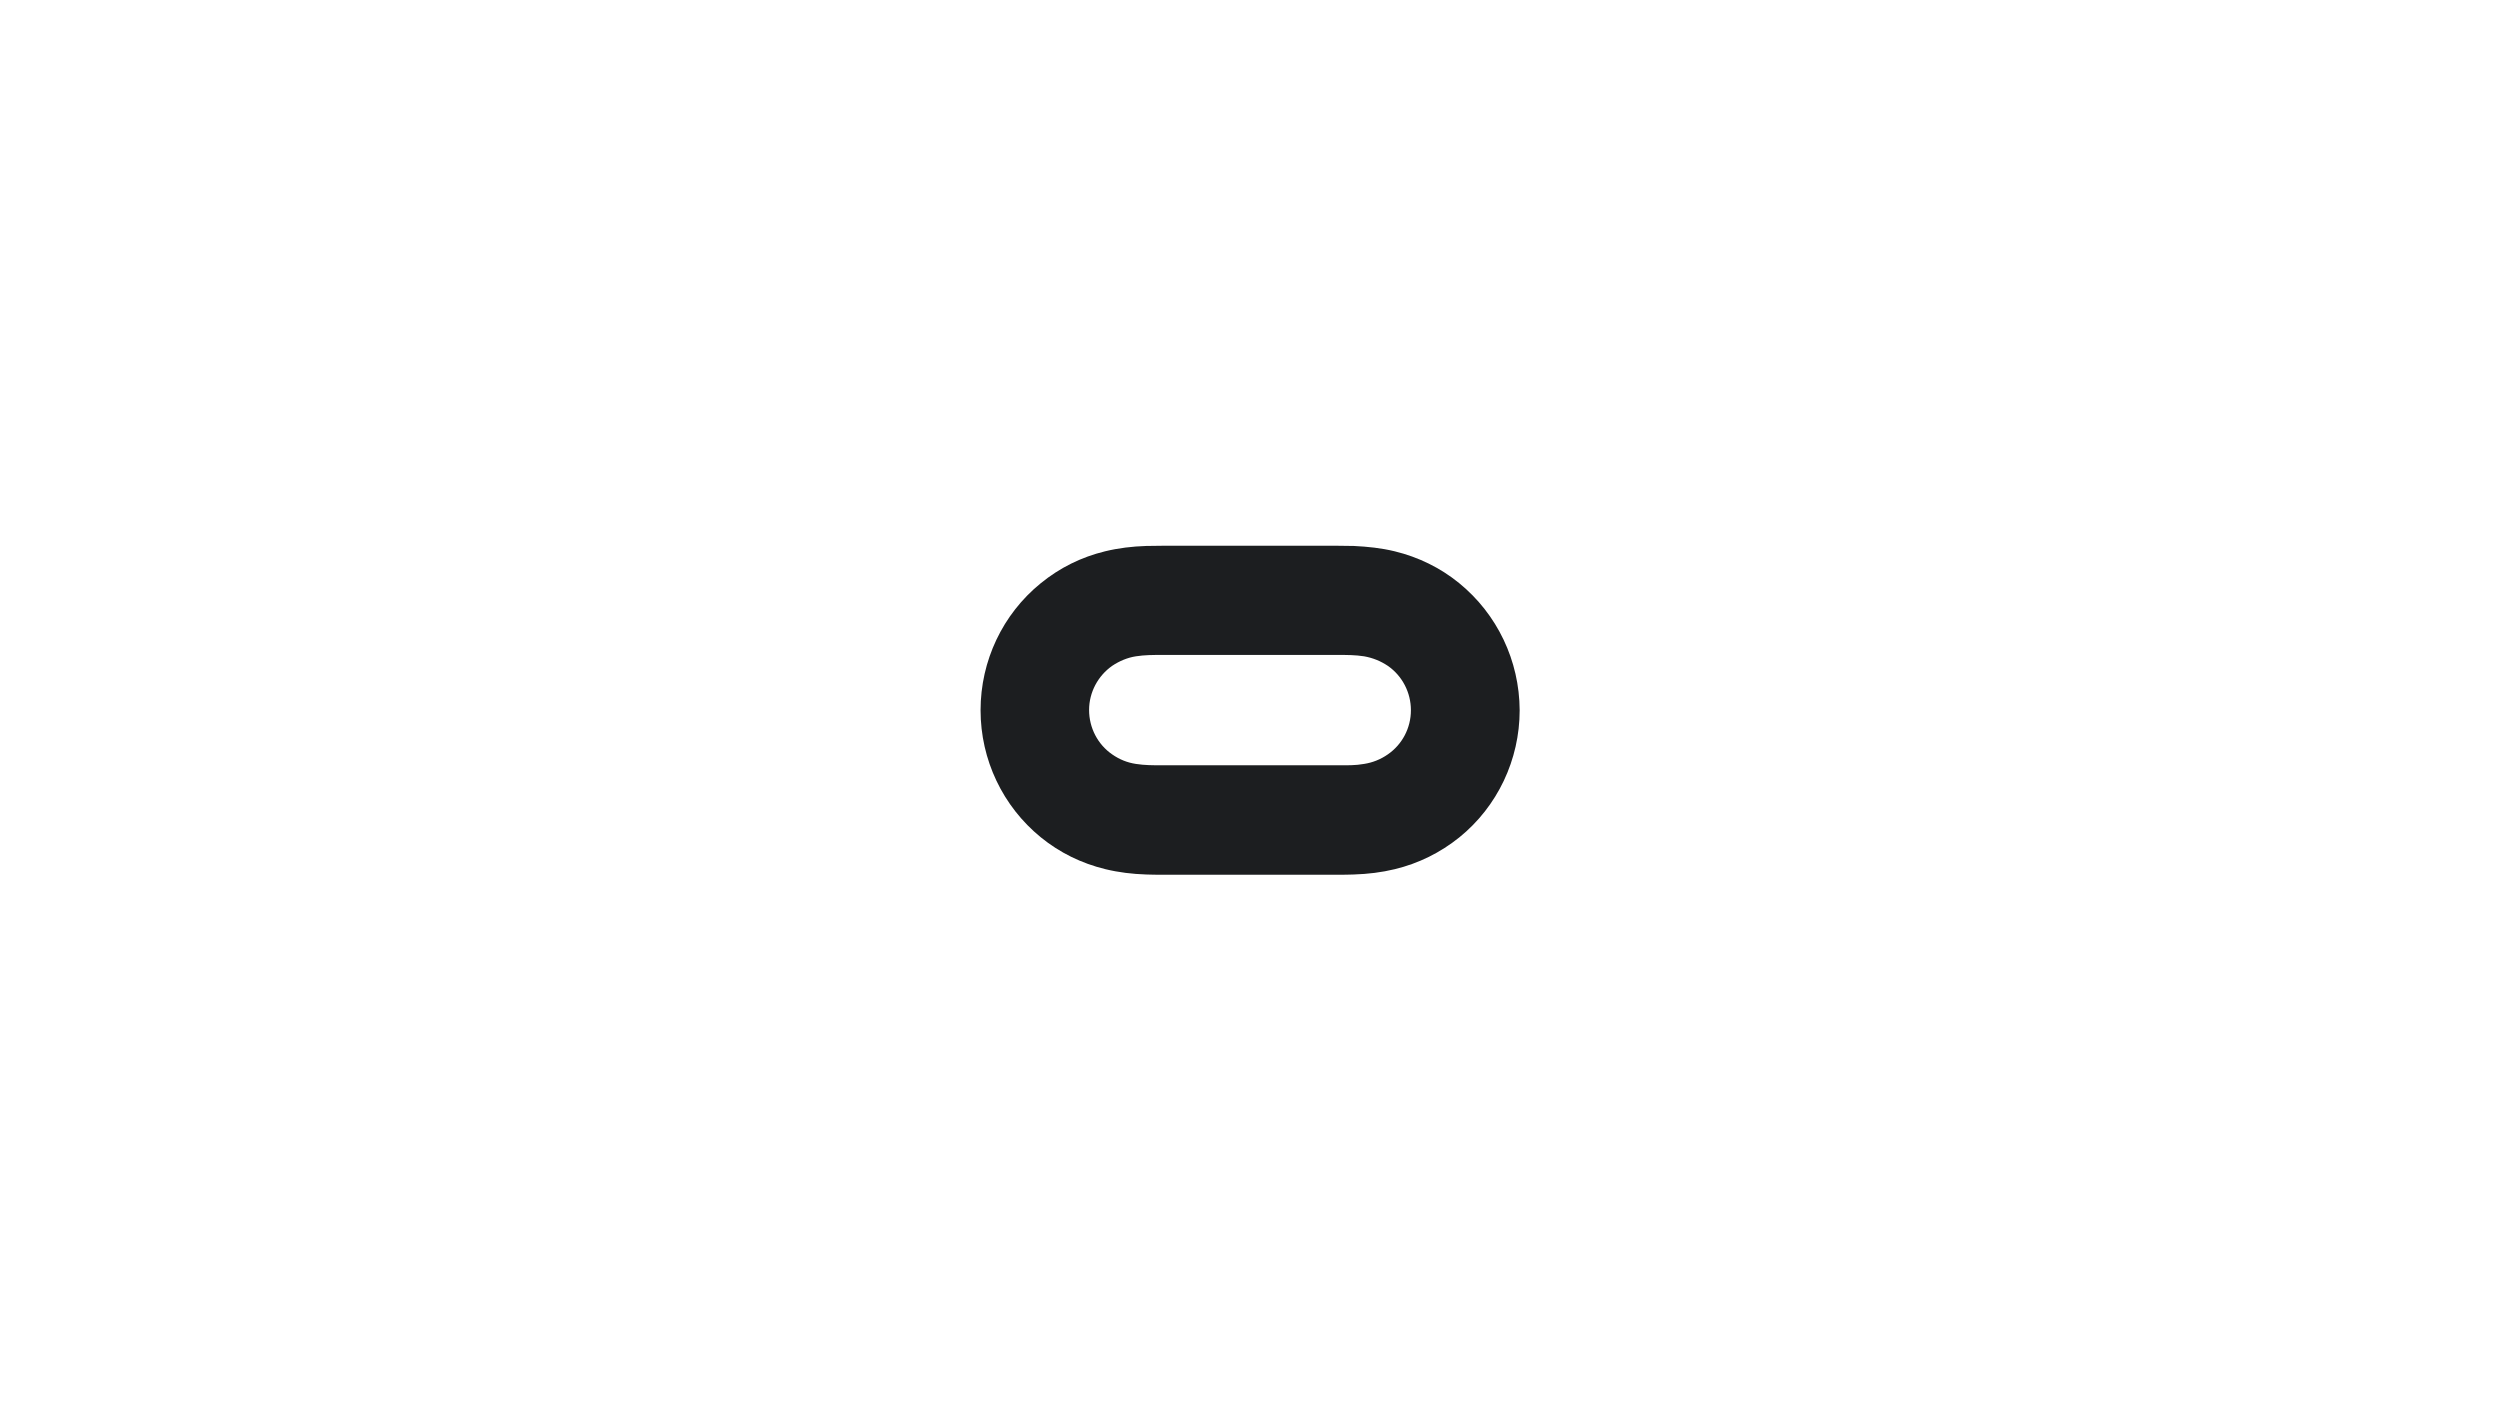
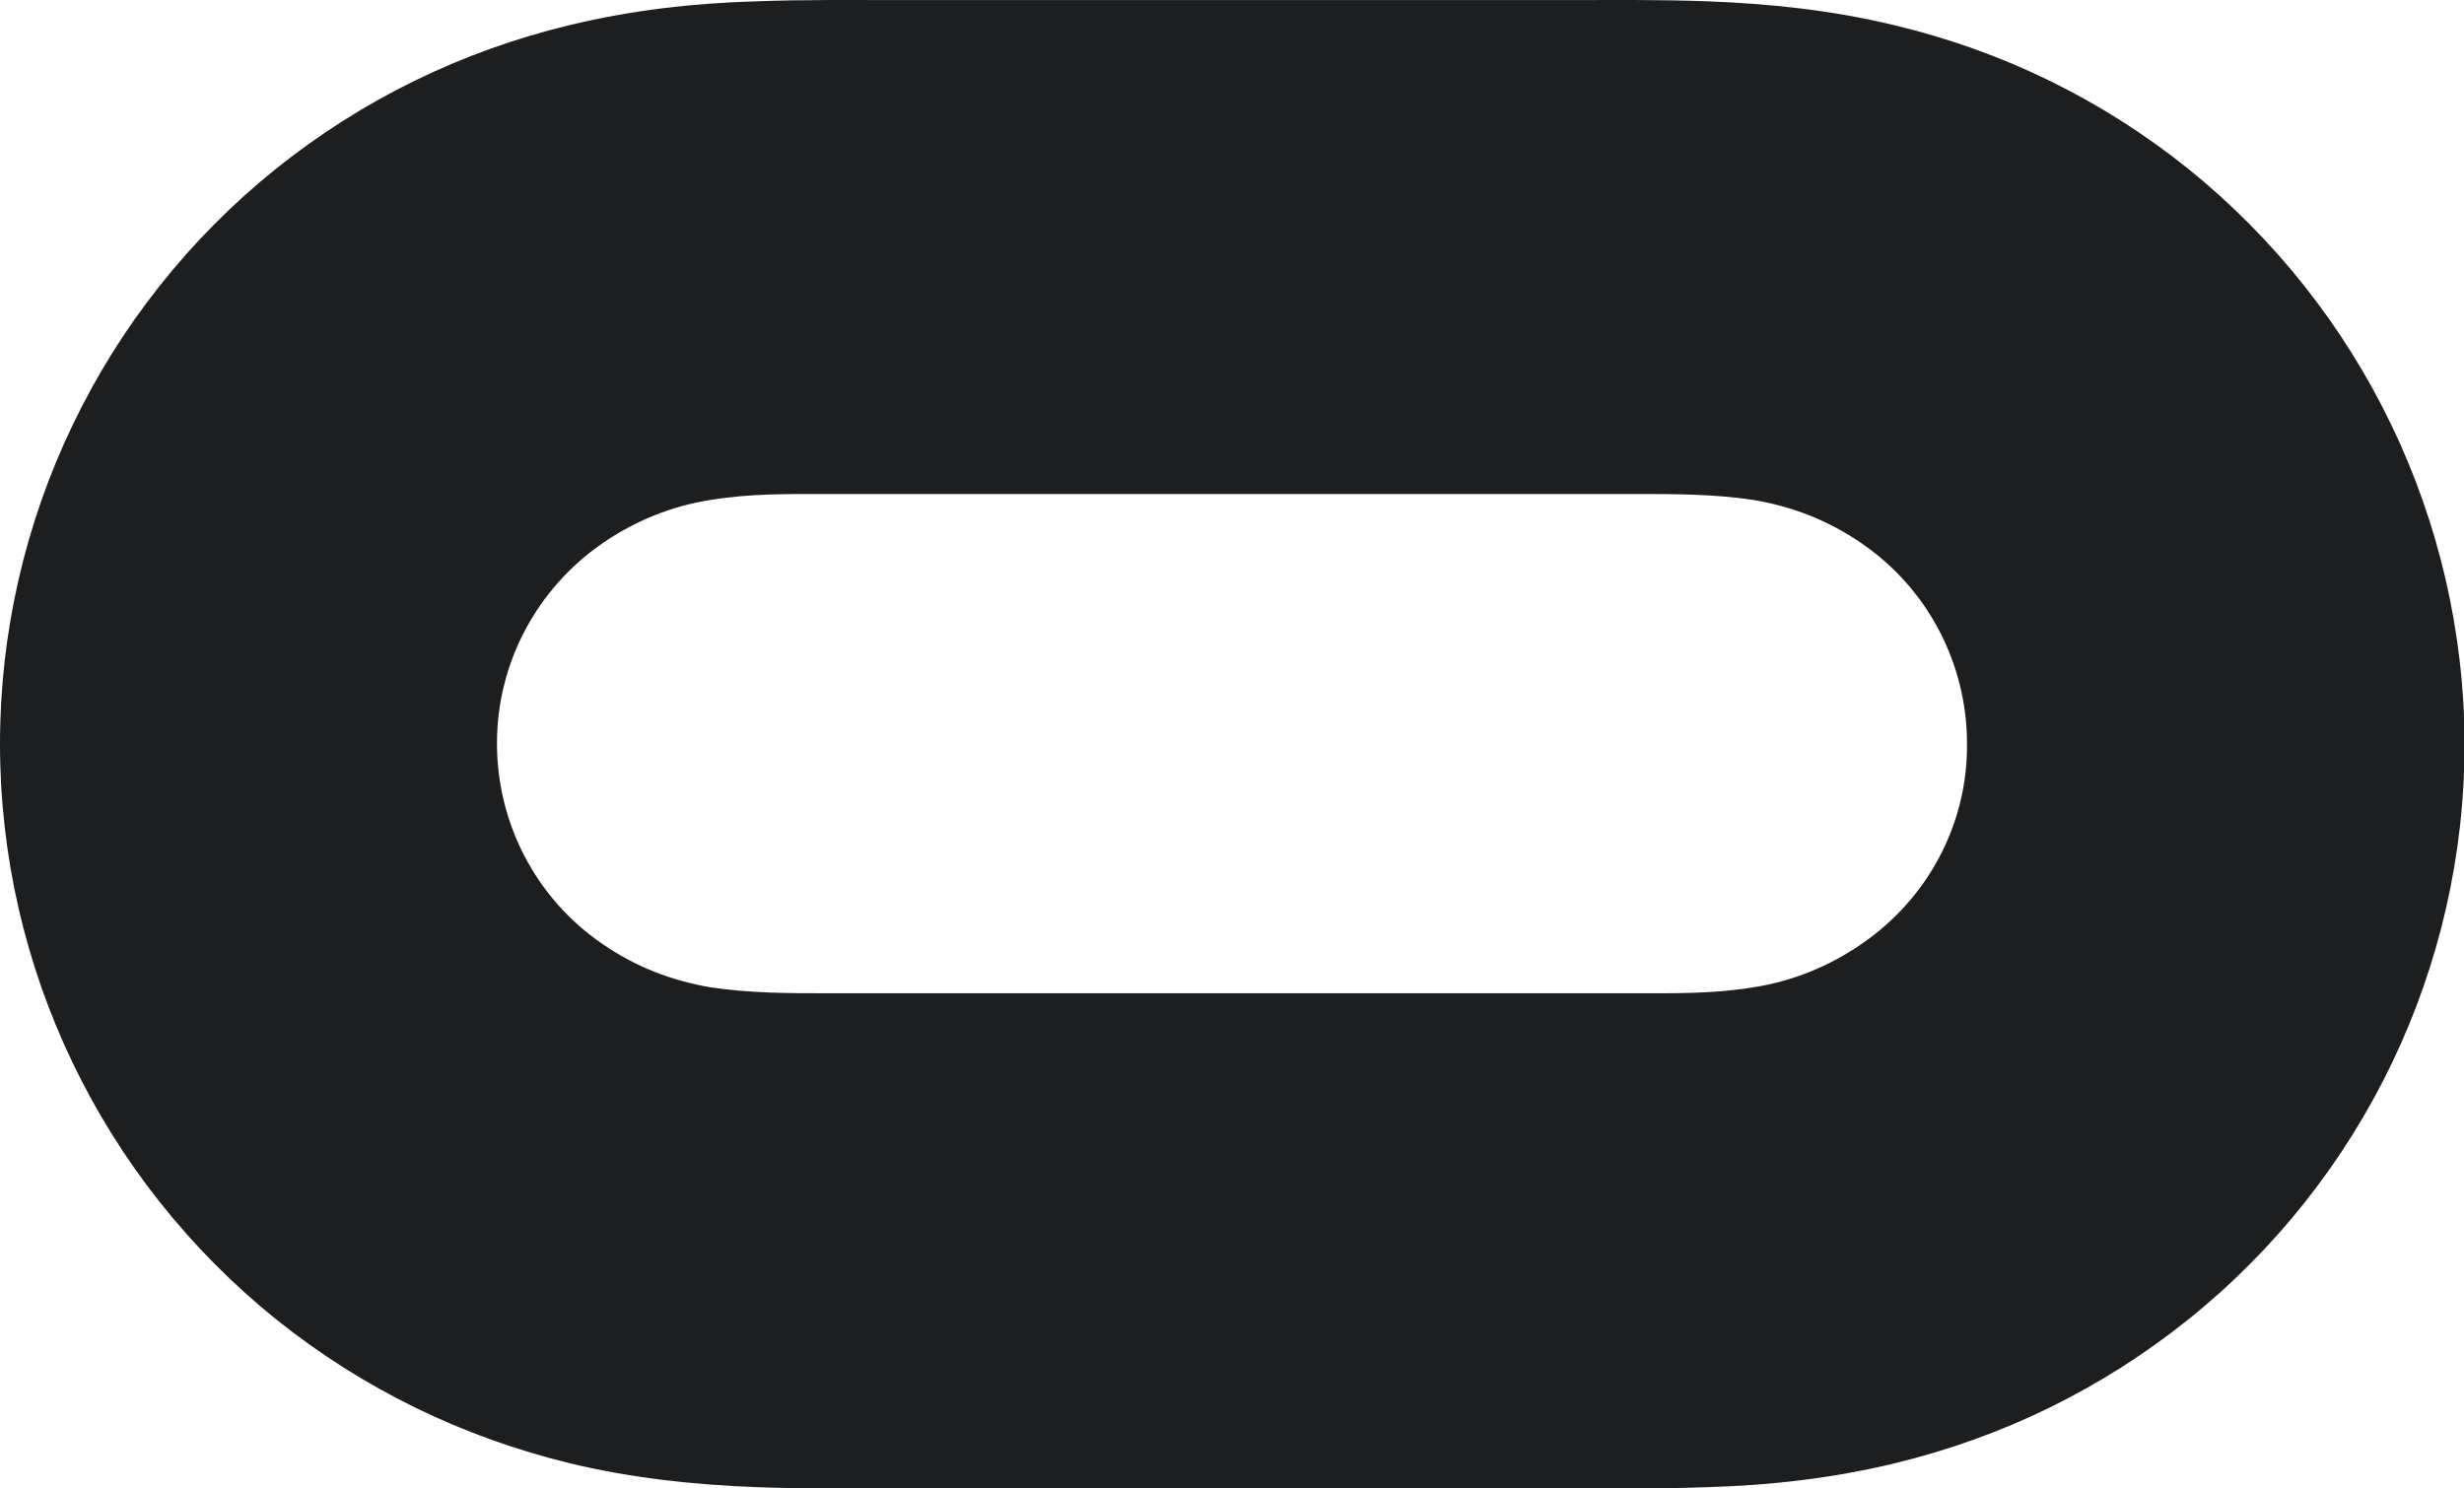
- <svg xmlns="http://www.w3.org/2000/svg" width="44pt" height="25pt" viewBox="0 0 44 25" version="1.1">
-   <g id="surface1">
-     <path style=" stroke:none;fill-rule:nonzero;fill:rgb(10.98%,11.765%,12.549%);fill-opacity:1;" d="M 25.68 10.262 C 25.348 9.992 24.965 9.805 24.547 9.703 C 24.309 9.645 24.07 9.621 23.828 9.609 C 23.648 9.605 23.465 9.605 23.285 9.605 C 22.43 9.605 21.57 9.605 20.715 9.605 C 20.535 9.605 20.352 9.605 20.172 9.609 C 19.926 9.617 19.688 9.645 19.449 9.703 C 19.031 9.805 18.652 9.992 18.316 10.266 C 17.648 10.809 17.258 11.629 17.258 12.5 C 17.258 13.371 17.648 14.191 18.32 14.738 C 18.652 15.008 19.035 15.195 19.453 15.297 C 19.691 15.355 19.93 15.383 20.172 15.391 C 20.352 15.398 20.535 15.395 20.715 15.395 C 21.57 15.395 22.43 15.395 23.285 15.395 C 23.465 15.395 23.648 15.398 23.828 15.391 C 24.074 15.383 24.312 15.355 24.551 15.297 C 24.969 15.195 25.348 15.008 25.684 14.738 C 26.355 14.195 26.746 13.371 26.746 12.5 C 26.742 11.629 26.352 10.809 25.68 10.262 Z M 24.426 13.277 C 24.297 13.367 24.156 13.422 24.008 13.445 C 23.855 13.473 23.707 13.469 23.555 13.469 C 22.52 13.469 21.48 13.469 20.445 13.469 C 20.293 13.469 20.145 13.469 19.992 13.445 C 19.84 13.422 19.703 13.367 19.574 13.277 C 19.32 13.102 19.168 12.809 19.168 12.496 C 19.168 12.184 19.324 11.895 19.574 11.719 C 19.703 11.633 19.844 11.574 19.992 11.551 C 20.145 11.527 20.293 11.527 20.445 11.527 C 21.48 11.527 22.52 11.527 23.555 11.527 C 23.707 11.527 23.855 11.527 24.008 11.551 C 24.16 11.578 24.297 11.633 24.426 11.719 C 24.68 11.895 24.832 12.188 24.832 12.5 C 24.832 12.812 24.68 13.102 24.426 13.277 Z M 24.426 13.277 " />
+ <svg xmlns="http://www.w3.org/2000/svg" version="1.1" style="enable-background:new 0 0 1920 1080;" xml:space="preserve" width="414" height="250">
+   <rect id="backgroundrect" width="100%" height="100%" x="0" y="0" fill="none" stroke="none" />
+   <style type="text/css">
+ 	.st0{fill:#1C1E20;}
+ </style>
+   <g class="currentLayer" style="">
+     <path class="st0" d="M367.6,28.316 c-14.6,-11.7 -31.3,-19.8 -49.4,-24.1 c-10.4,-2.5 -20.8,-3.6 -31.4,-4 c-7.9,-0.3 -15.8,-0.2 -23.7,-0.2 c-37.4,0 -74.8,0 -112.2,0 c-7.9,0 -15.8,-0.1 -23.7,0.2 c-10.7,0.3 -21.1,1.5 -31.5,4 c-18.2,4.4 -34.8,12.5 -49.4,24.2 C17.1,51.916 0,87.416 0,125.016 c0,37.6 17.1,73.1 46.4,96.7 c14.6,11.7 31.3,19.8 49.4,24.2 c10.4,2.5 20.8,3.6 31.4,4 c7.9,0.3 15.8,0.2 23.7,0.2 c37.4,0 74.8,0 112.2,0 c7.9,0 15.8,0.1 23.7,-0.2 c10.7,-0.3 21.1,-1.5 31.5,-4 c18.2,-4.4 34.8,-12.5 49.4,-24.2 c29.3,-23.5 46.4,-59.1 46.4,-96.7 C414,87.416 396.9,51.916 367.6,28.316 zM312.8,158.616 c-5.5,3.8 -11.7,6.3 -18.2,7.3 c-6.6,1.1 -13.1,1 -19.7,1 c-45.3,0 -90.5,0 -135.8,0 c-6.6,0 -13.1,0 -19.7,-1 c-6.6,-1.1 -12.7,-3.5 -18.2,-7.3 c-11.1,-7.6 -17.7,-20.2 -17.7,-33.7 c0,-13.5 6.7,-26 17.7,-33.6 c5.5,-3.8 11.7,-6.3 18.2,-7.3 c6.6,-1.1 13.1,-1 19.7,-1 c45.3,0 90.5,0 135.8,0 c6.6,0 13.1,0 19.7,1 c6.6,1.1 12.7,3.5 18.2,7.3 c11.1,7.6 17.7,20.2 17.7,33.7 C330.6,138.516 323.9,151.016 312.8,158.616 z" id="svg_1" />
  </g>
</svg>
